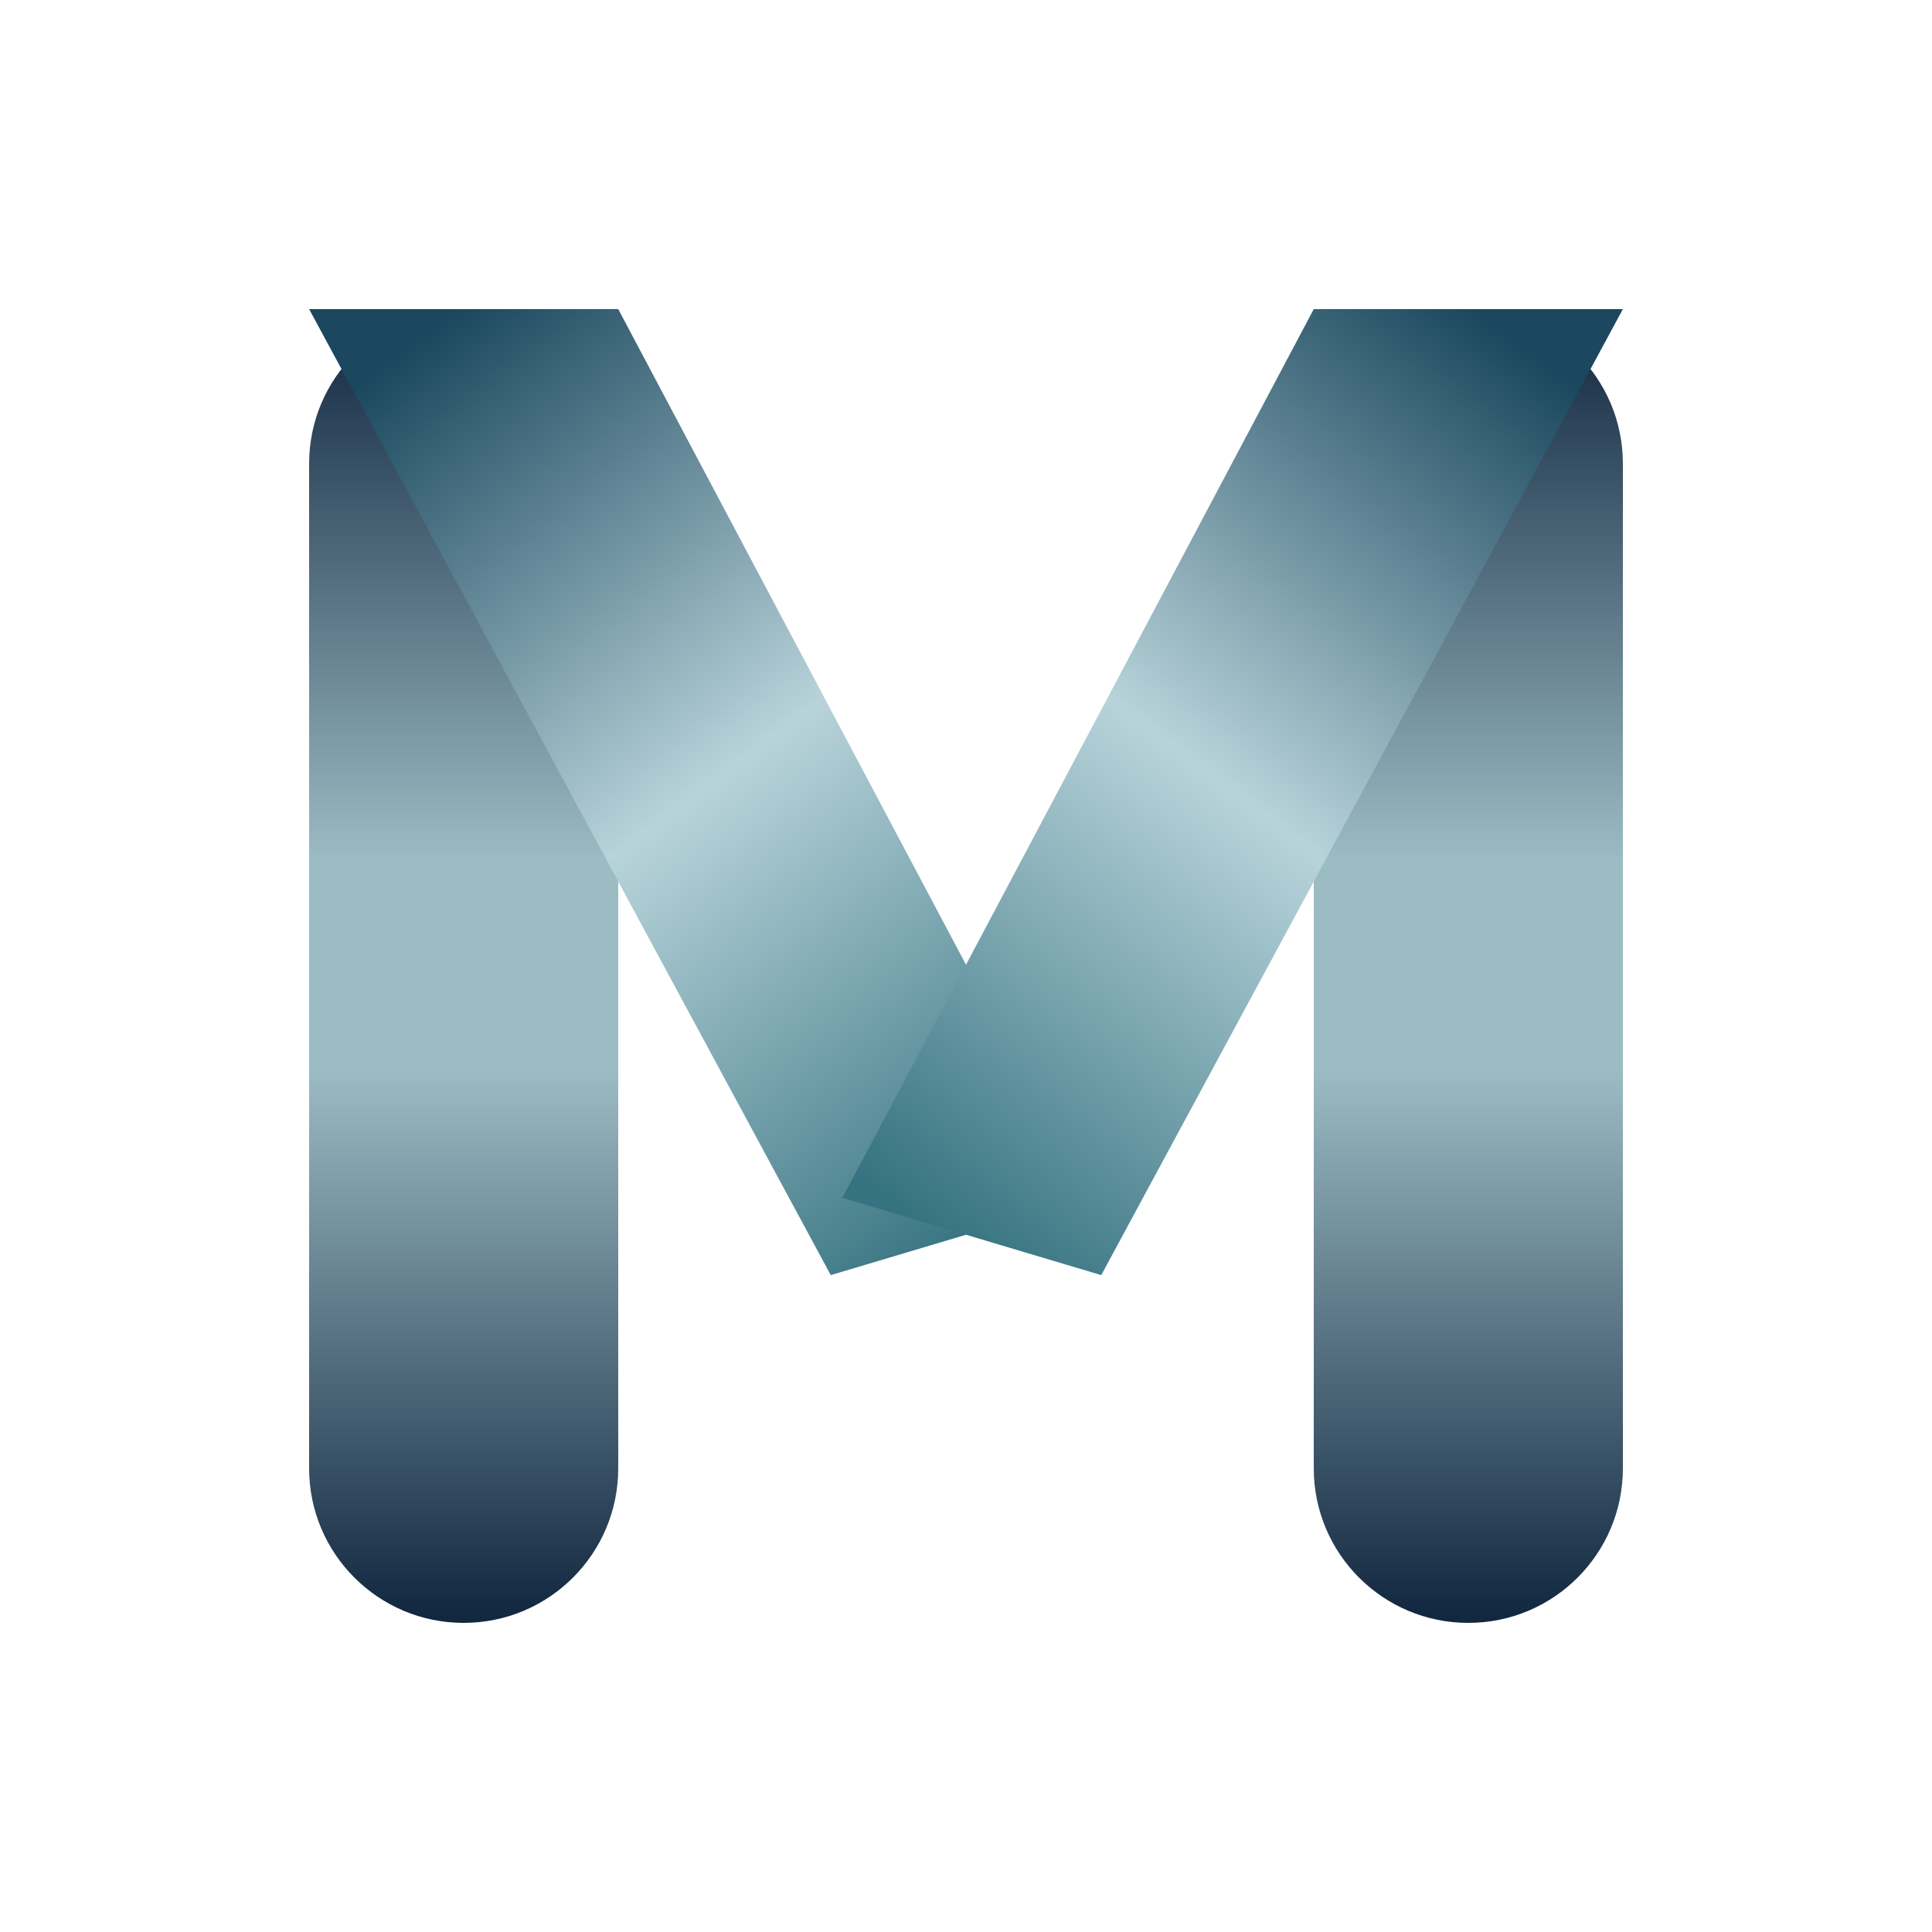
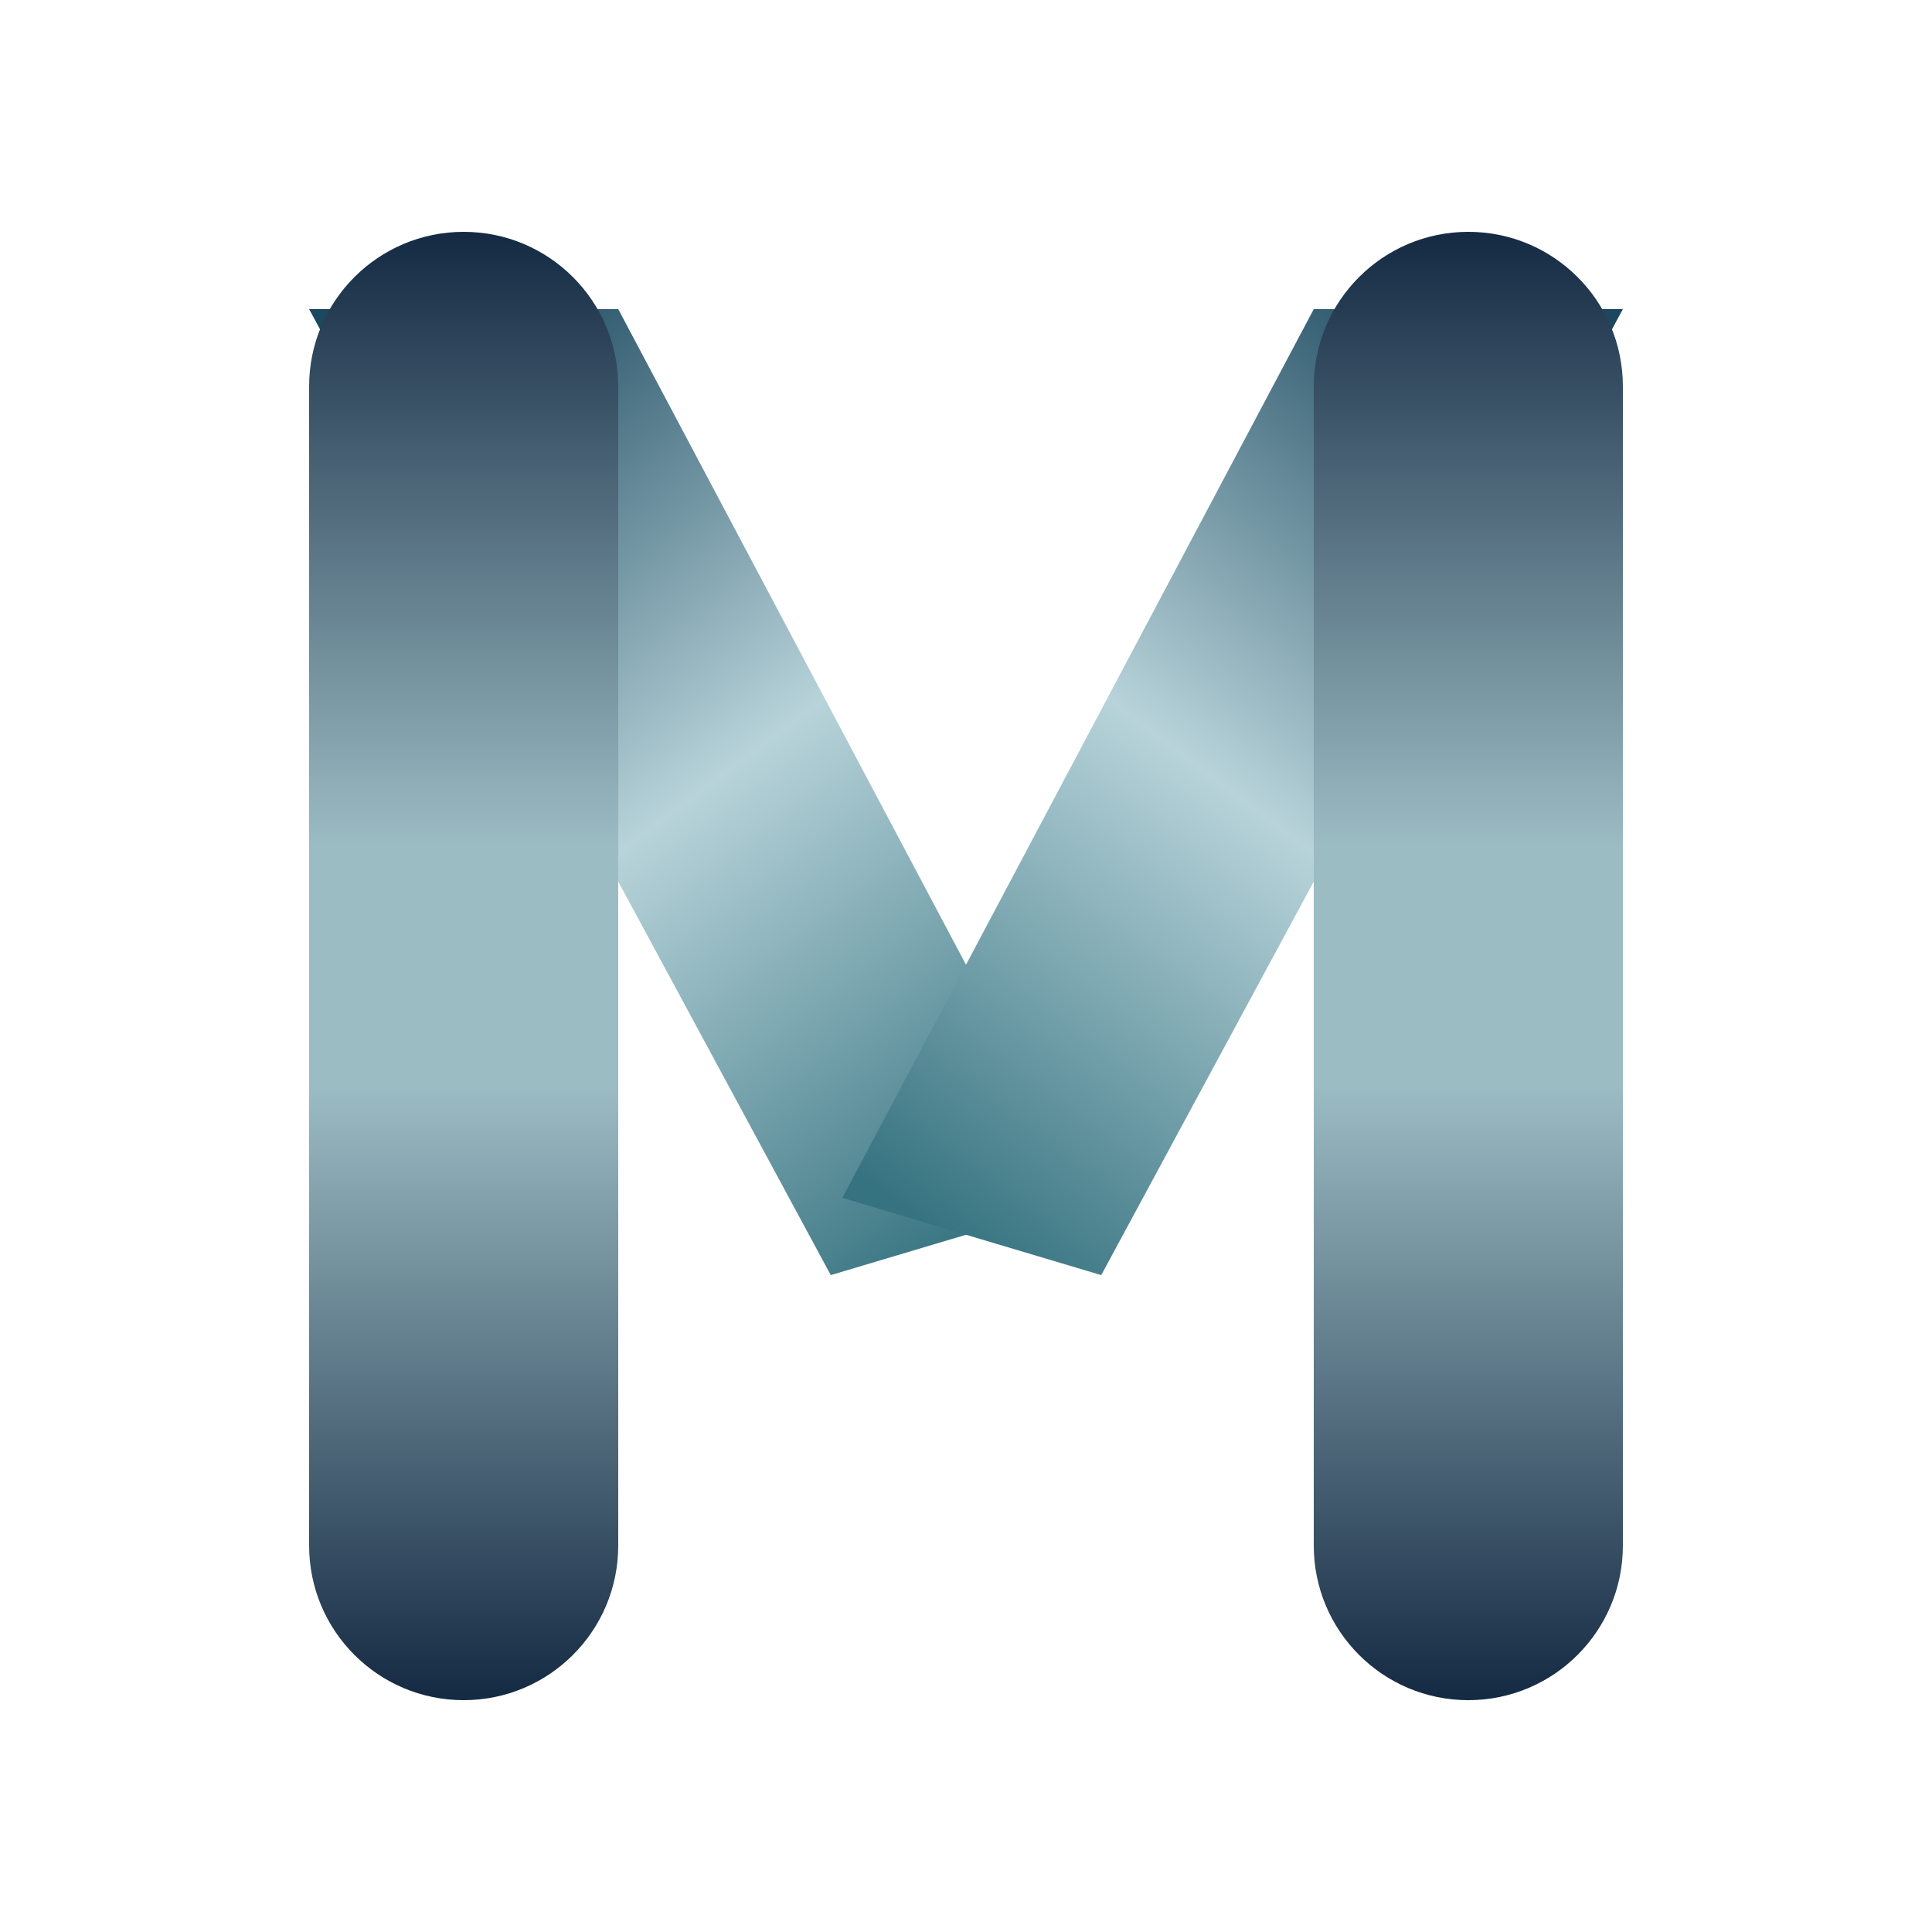
<svg xmlns="http://www.w3.org/2000/svg" viewBox="0 0 500 500" role="img" aria-label="MetaPaperLens logo">
  <defs>
    <linearGradient id="mpl-bar" x1="0" y1="0" x2="0" y2="1">
      <stop offset="0%" stop-color="#122740" />
      <stop offset="42%" stop-color="#9cbcc4" />
      <stop offset="58%" stop-color="#9cbcc4" />
      <stop offset="100%" stop-color="#122740" />
    </linearGradient>
    <linearGradient id="mpl-diag-l" x1="0.2" y1="0" x2="0.8" y2="1">
      <stop offset="0%" stop-color="#1b485e" />
      <stop offset="50%" stop-color="#b8d3da" />
      <stop offset="100%" stop-color="#367380" />
    </linearGradient>
    <linearGradient id="mpl-diag-r" x1="0.8" y1="0" x2="0.2" y2="1">
      <stop offset="0%" stop-color="#1b485e" />
      <stop offset="50%" stop-color="#b8d3da" />
      <stop offset="100%" stop-color="#367380" />
    </linearGradient>
  </defs>
-   <rect x="80" y="80" width="80" height="340" rx="40" ry="40" fill="url(#mpl-bar)" />
-   <rect x="340" y="80" width="80" height="340" rx="40" ry="40" fill="url(#mpl-bar)" />
  <polygon points="80,80 160,80 282,310 215,330" fill="url(#mpl-diag-l)" />
  <polygon points="420,80 340,80 218,310 285,330" fill="url(#mpl-diag-r)" />
+   <rect x="80" y="60" width="80" height="380" rx="40" ry="40" fill="url(#mpl-bar)" />
+   <rect x="340" y="60" width="80" height="380" rx="40" ry="40" fill="url(#mpl-bar)" />
</svg>
